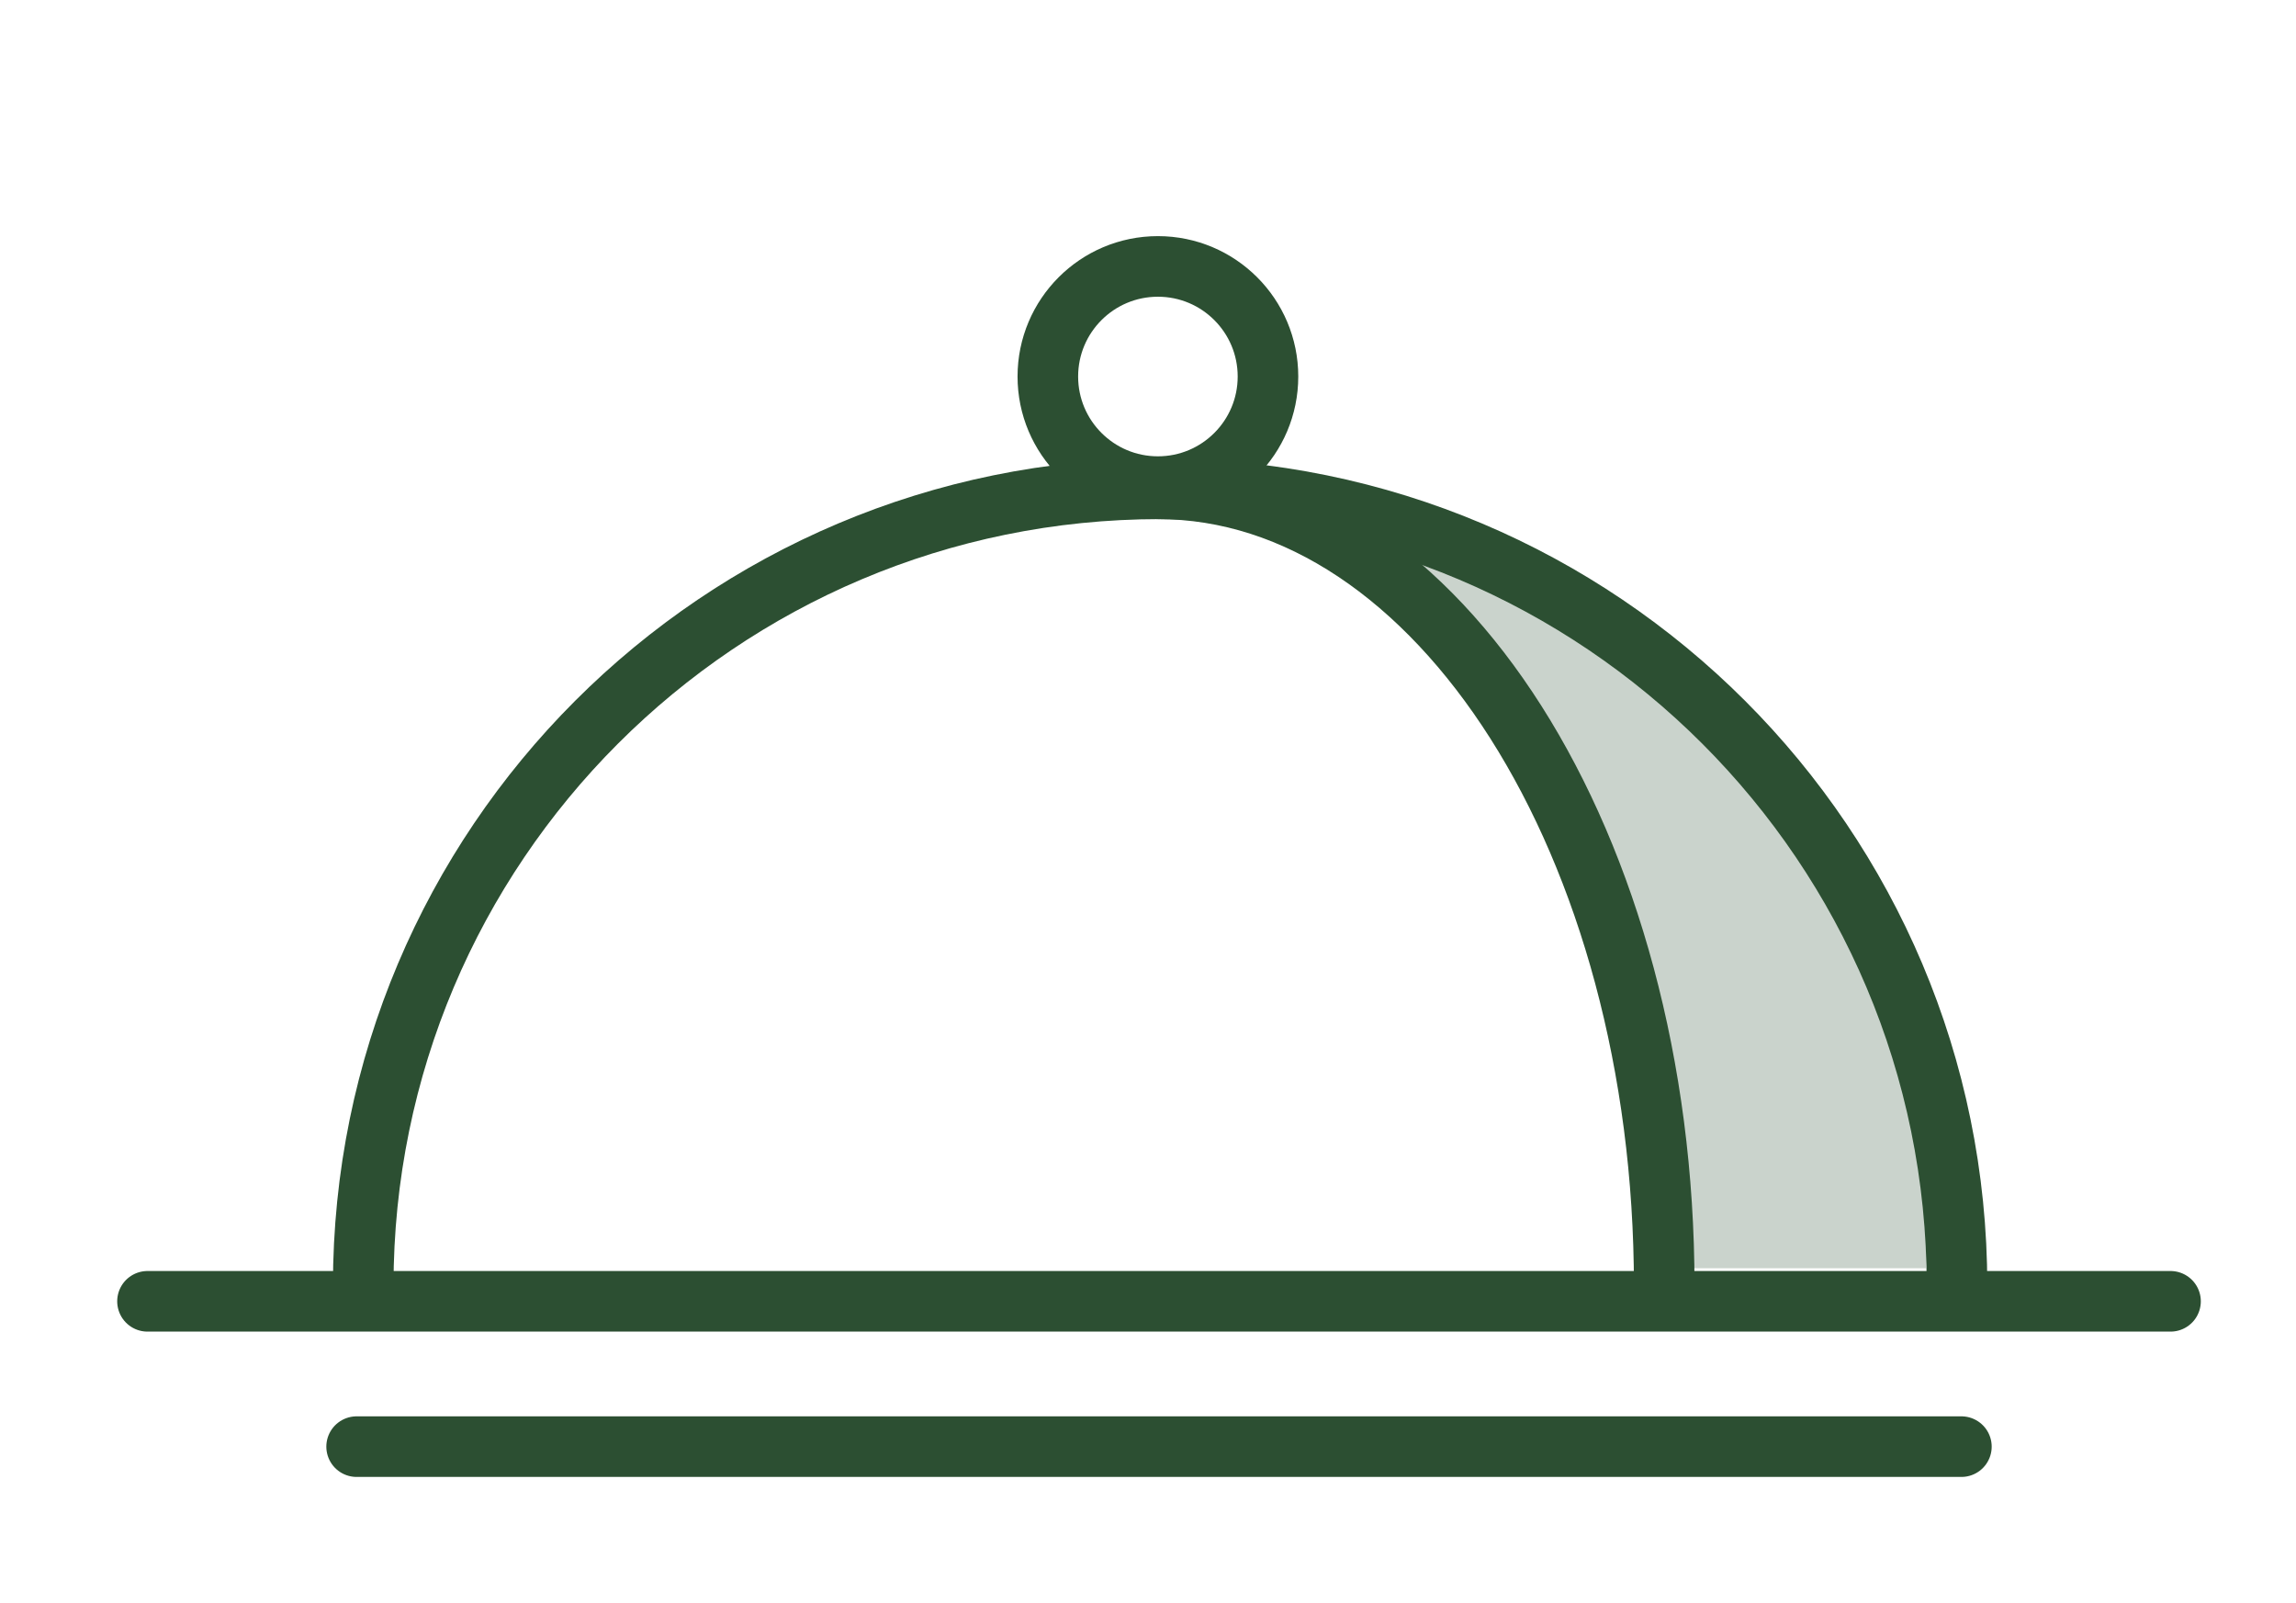
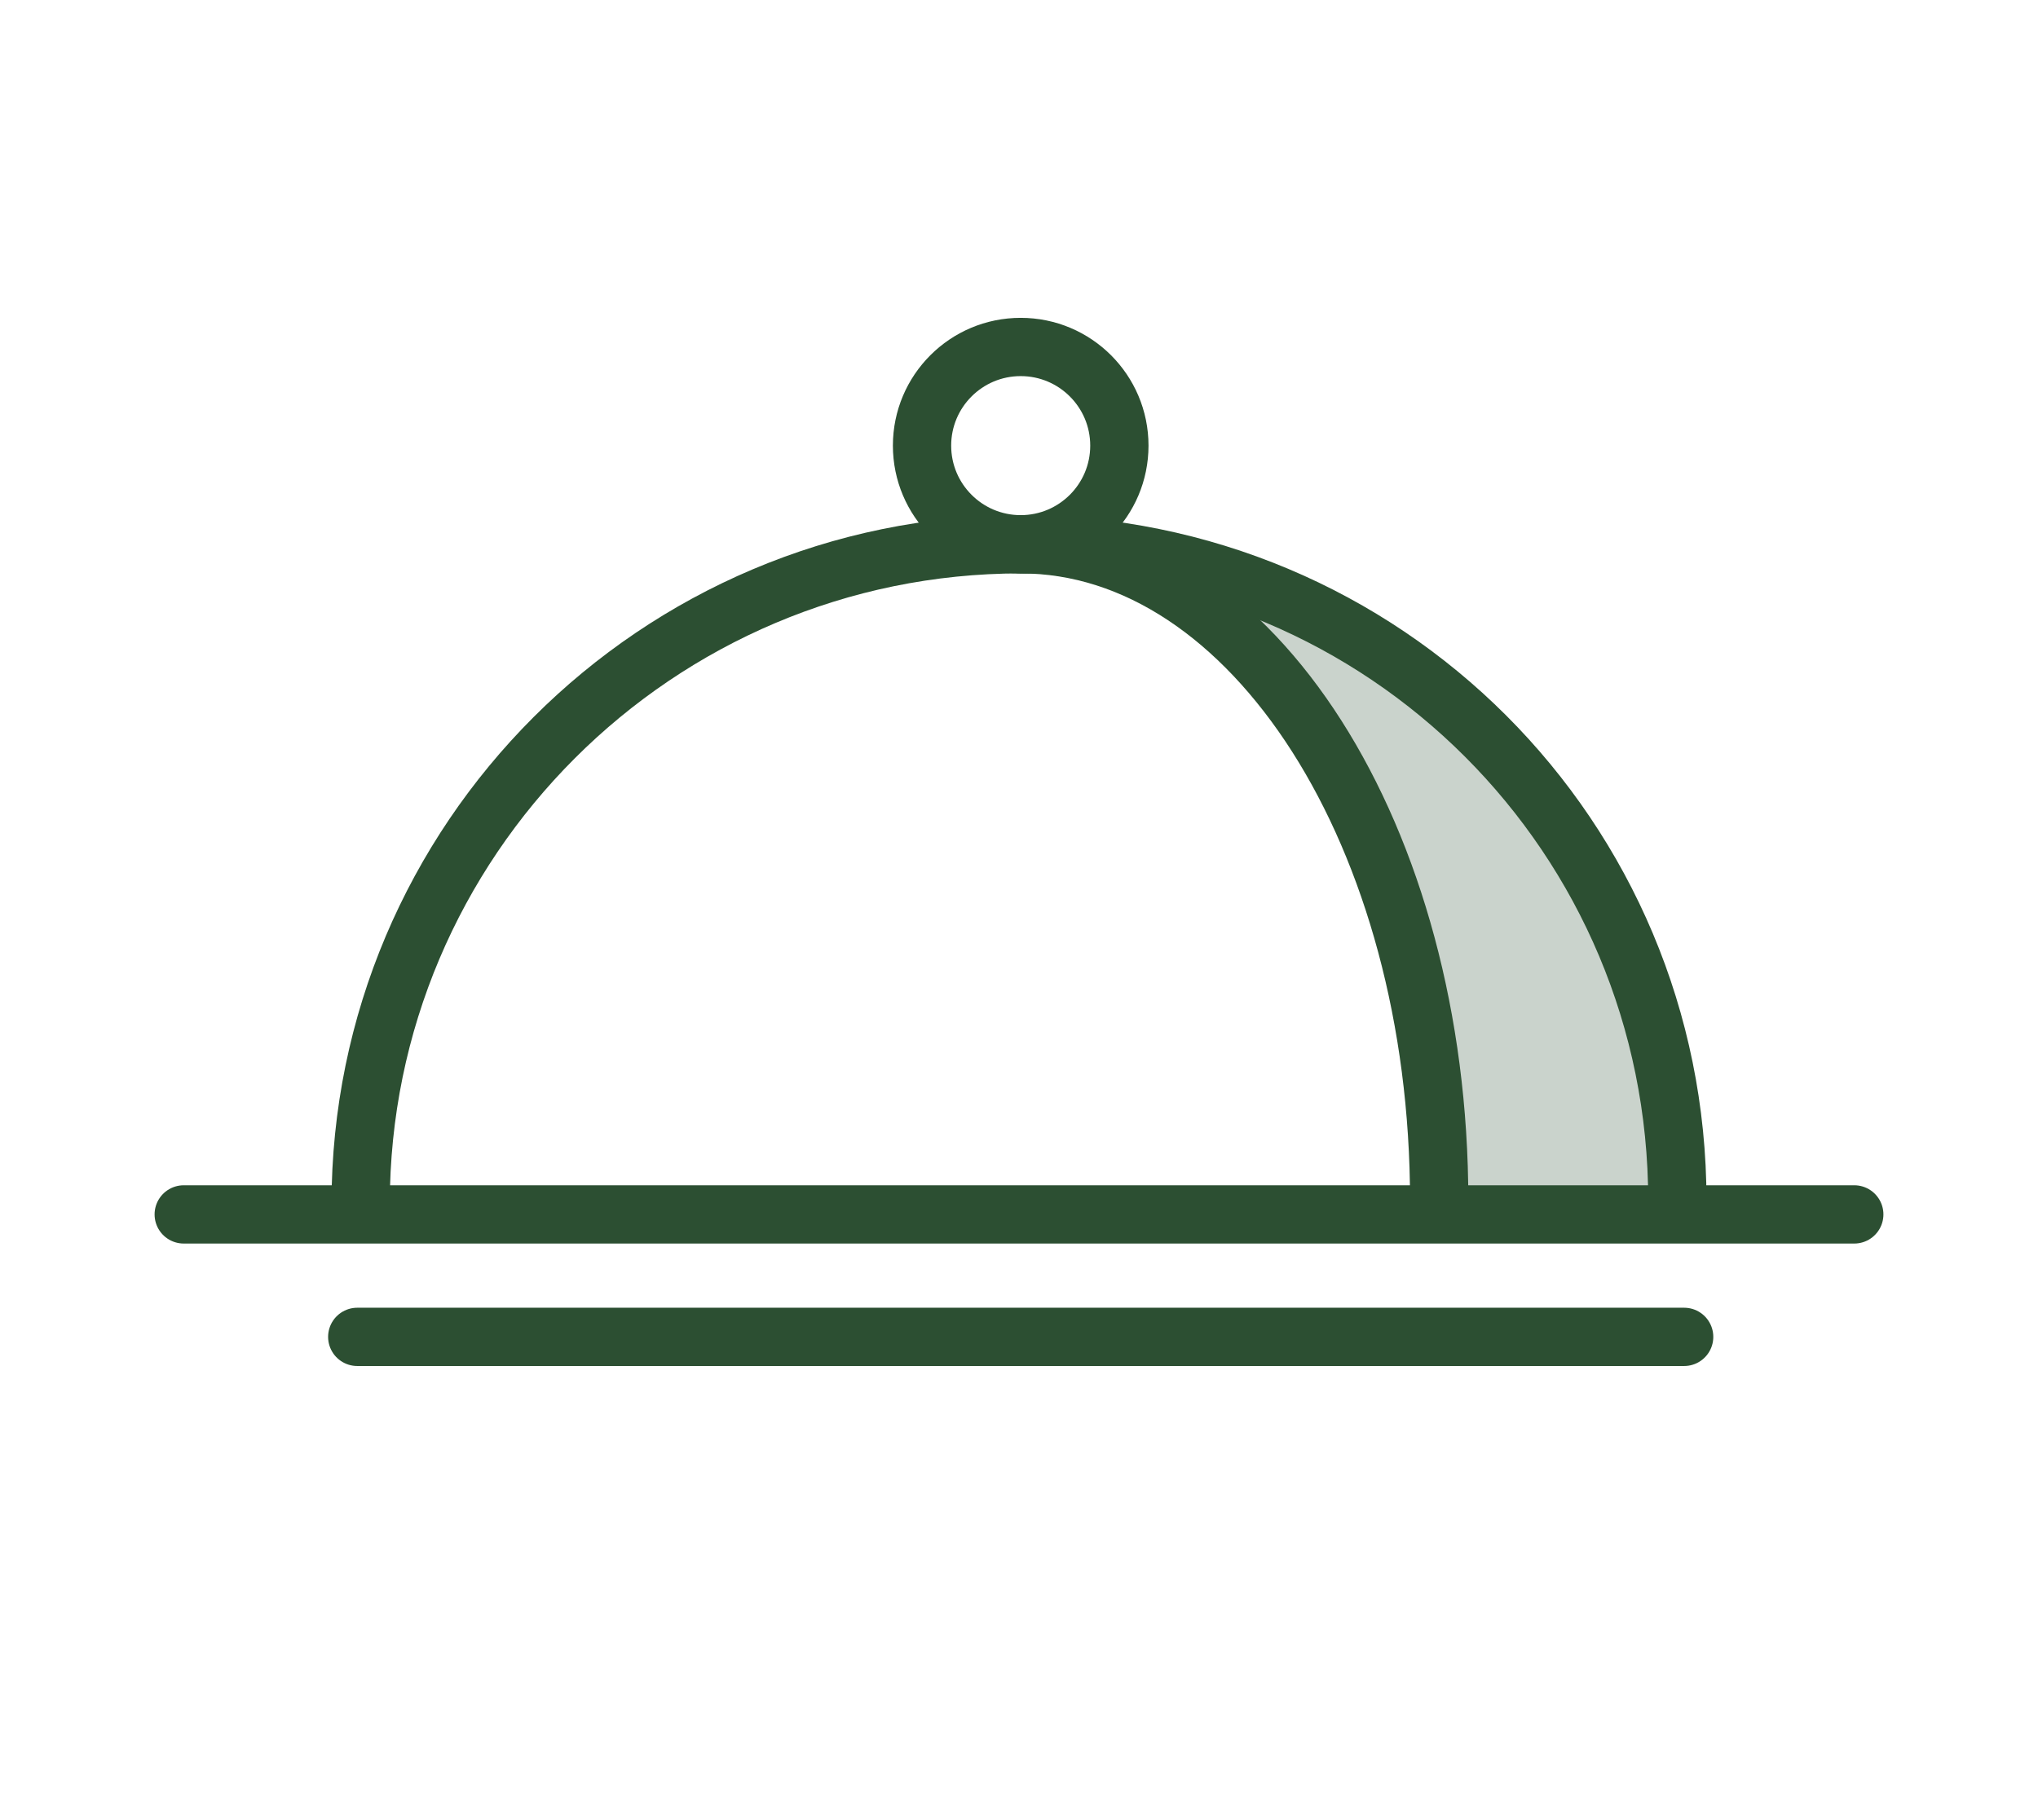
- <svg xmlns="http://www.w3.org/2000/svg" version="1.1" id="Layer_1" x="0px" y="0px" viewBox="0 0 104.3 72.8" style="enable-background:new 0 0 104.3 72.8;" xml:space="preserve">
+ <svg xmlns="http://www.w3.org/2000/svg" version="1.1" id="Layer_1" x="0px" y="0px" viewBox="0 0 59.9 53.5" style="enable-background:new 0 0 59.9 53.5;" xml:space="preserve">
  <style type="text/css">
	.st0{fill:#CAD3CC;}
- 	.st1{fill:none;stroke:#2C4F32;stroke-width:2.752;stroke-linecap:round;stroke-linejoin:round;stroke-miterlimit:10;}
+ 	.st1{fill:none;stroke:#2C4F32;stroke-width:1.713;stroke-linecap:round;stroke-linejoin:round;stroke-miterlimit:10;}
</style>
-   <g id="Layer_3">
- </g>
-   <g id="Text">
- </g>
-   <g id="Branches">
-     <g>
-       <path class="st0" d="M87.5,57.6H76.1c0-14.3-9.3-34.1-21.9-34.1C75.7,23.5,87.5,38.8,87.5,57.6z" />
-       <path class="st1" d="M16.5,58.4c0-20,16.2-36.2,36.2-36.2s36.2,16.2,36.2,36.2" />
-       <line class="st1" x1="6.7" y1="59.1" x2="98.6" y2="59.1" />
-       <line class="st1" x1="16.2" y1="65.7" x2="89.1" y2="65.7" />
-       <circle class="st1" cx="52.6" cy="17.1" r="5" />
-       <path class="st1" d="M52.6,22.2c12.7,0,23,16.2,23,36.2" />
-     </g>
+   <g>
+     <path class="st0" d="M48.6,34.9h-6.1c0-7.6-5-18.2-11.7-18.2C42.2,16.7,48.6,24.9,48.6,34.9z" />
+     <path class="st1" d="M10.6,35.4C10.6,24.7,19.3,16,30,16s19.3,8.6,19.3,19.3" />
+     <line class="st1" x1="5.4" y1="35.7" x2="54.5" y2="35.7" />
+     <line class="st1" x1="10.5" y1="39.3" x2="49.5" y2="39.3" />
+     <circle class="st1" cx="30" cy="13.1" r="2.9" />
+     <path class="st1" d="M30,16c6.8,0,12.3,8.6,12.3,19.3" />
  </g>
</svg>
